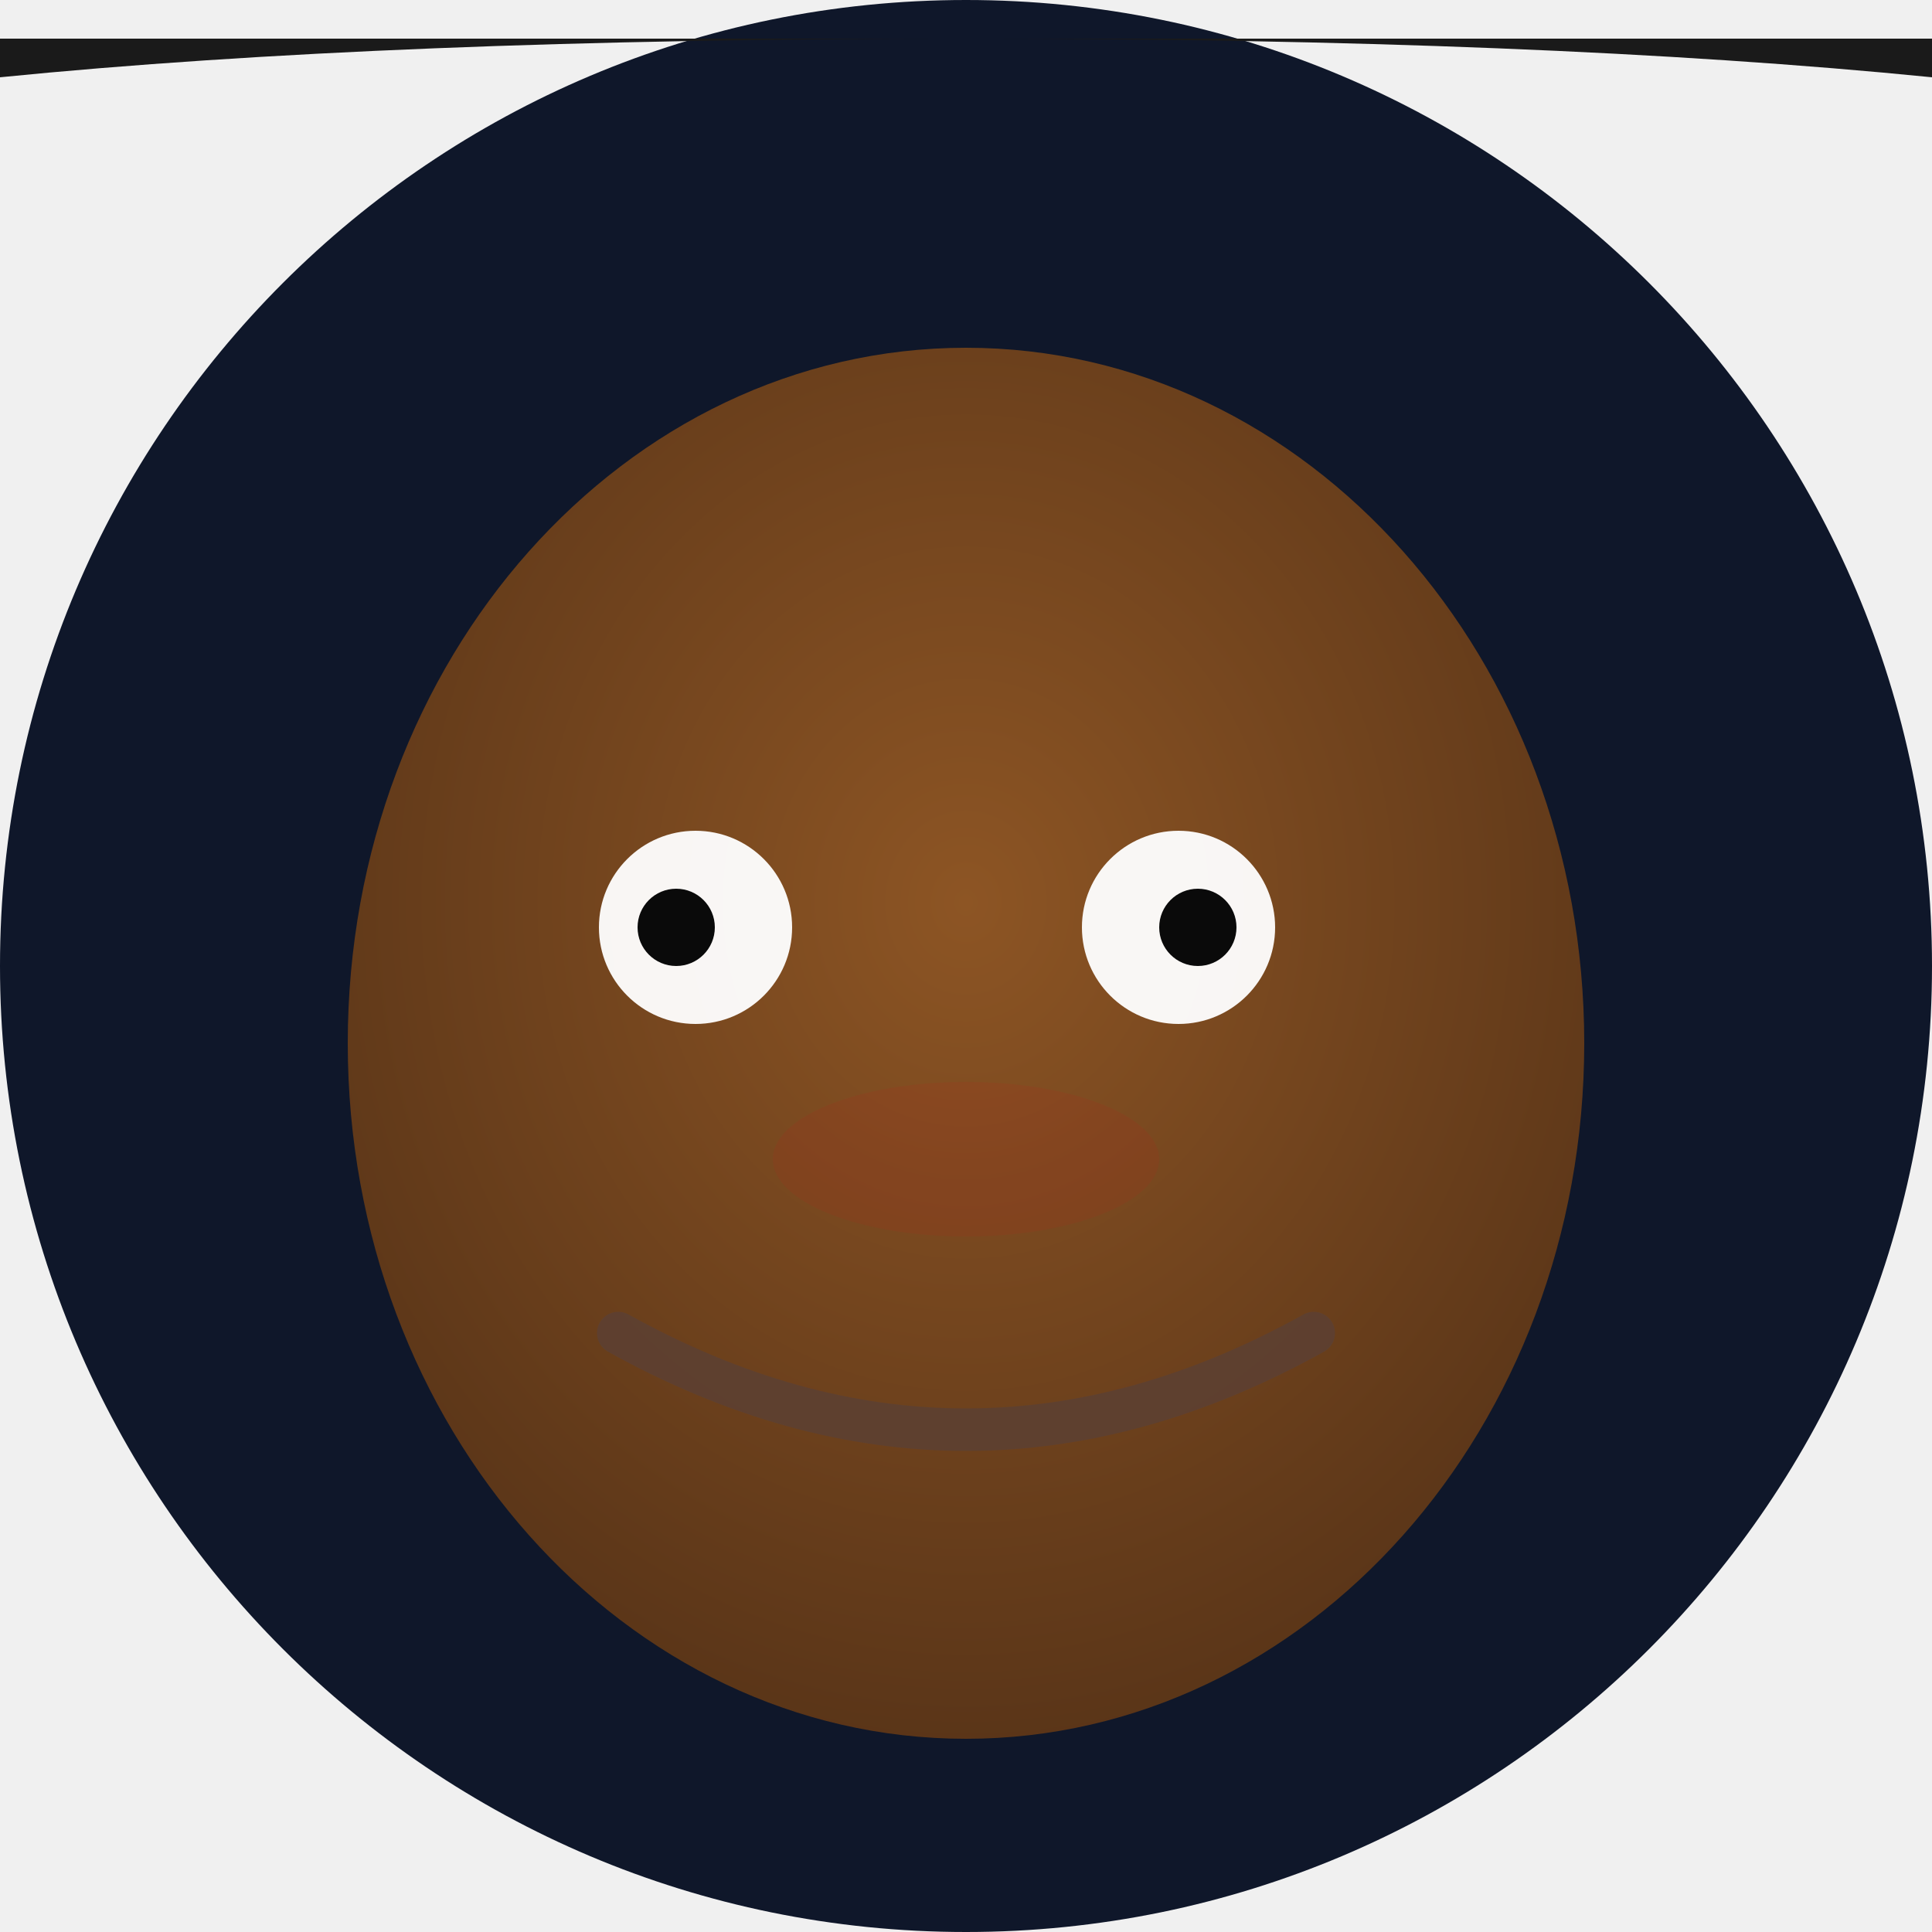
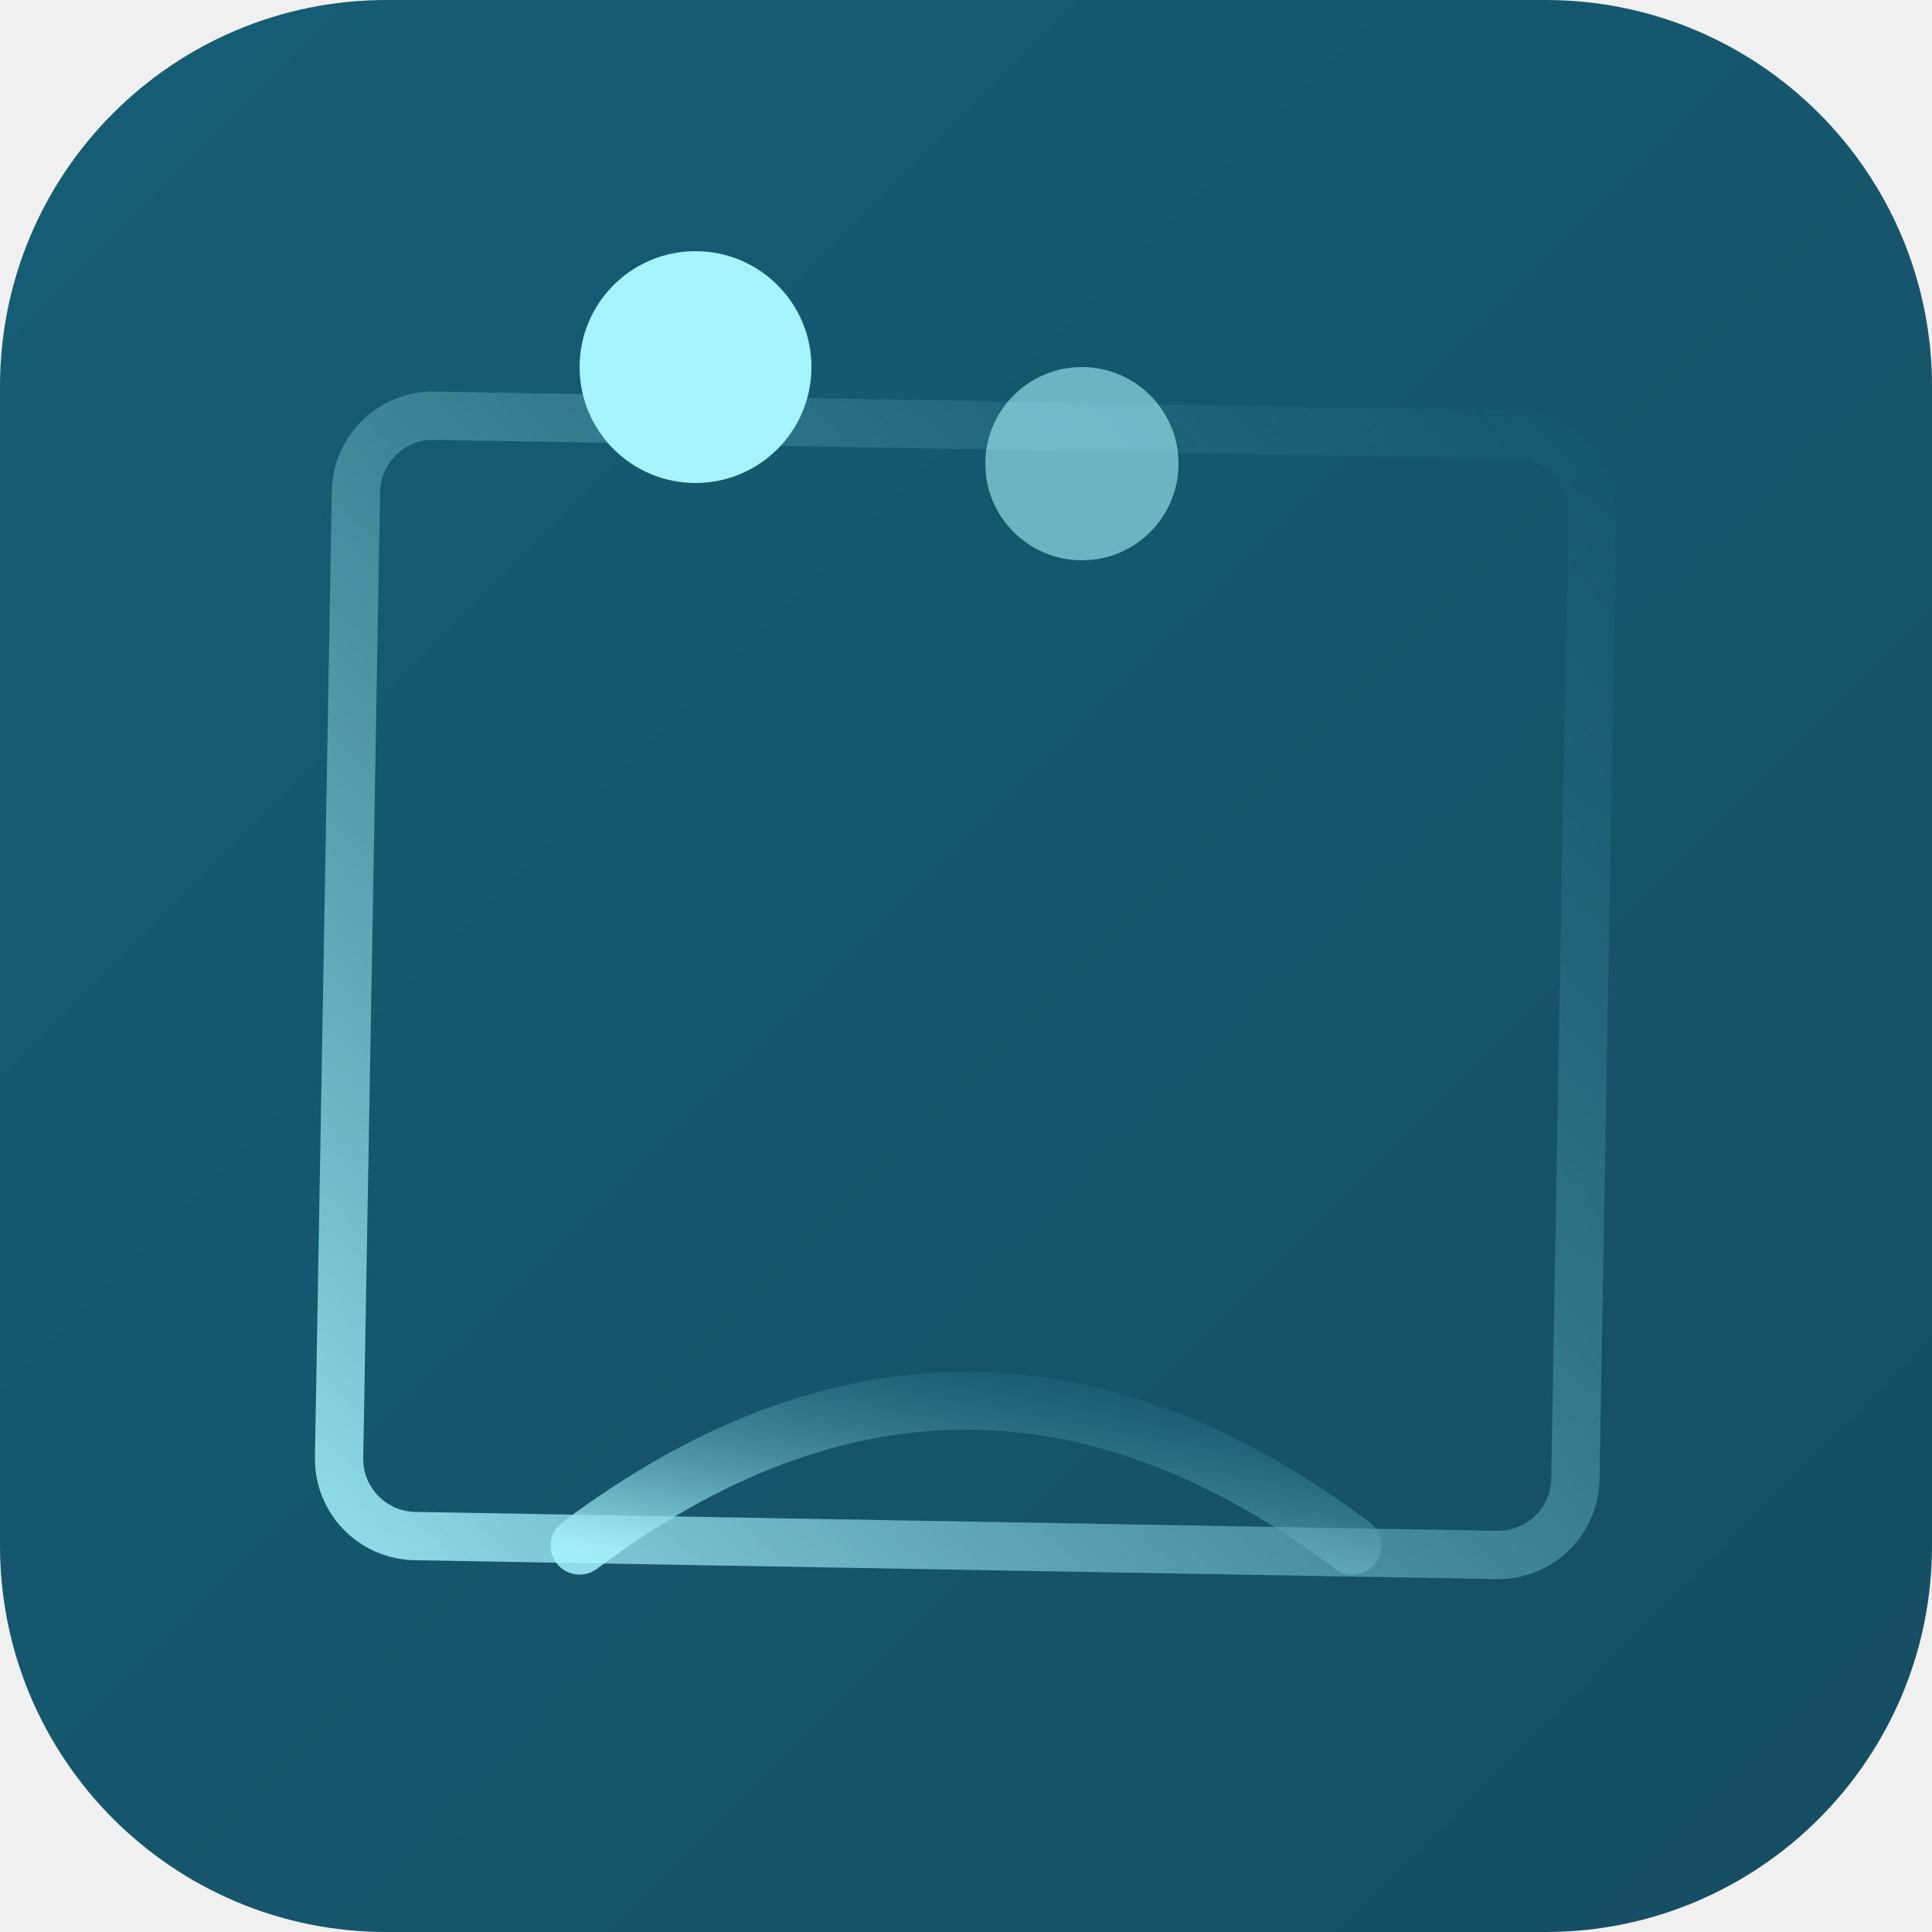
<svg xmlns="http://www.w3.org/2000/svg" viewBox="0 0 100 100">
  <defs>
-     <radialGradient id="g55" cx="50%" cy="40%" r="60%">
-       <stop offset="0%" stop-color="#8d5524" />
-       <stop offset="100%" stop-color="#5a3518" />
-     </radialGradient>
+     <linearGradient id="bg55" x1="0" y1="0" x2="1" y2="1">
+       <stop offset="0%" stop-color="#155e75" />
+       <stop offset="100%" stop-color="#164e63" />
+     </linearGradient>
+     <linearGradient id="ac55" x1="0" y1="1" x2="1" y2="0">
+       <stop offset="0%" stop-color="#a5f3fc" stop-opacity="0.85" />
+       <stop offset="100%" stop-color="#155e75" stop-opacity="0.25" />
+     </linearGradient>
  </defs>
-   <circle cx="50" cy="50" r="50" fill="#0f172a" />
-   <path d="M0 2 Q20 0 50 0 Q80 0 100 2 L100 0 L0 0 Z" fill="#1a1a1a" transform="translate(0,2)" />
-   <ellipse cx="50" cy="54" rx="32" ry="36" fill="url(#g55)" />
-   <ellipse cx="36" cy="48" rx="5" ry="5" fill="#ffffff" opacity="0.95" />
-   <ellipse cx="61" cy="48" rx="5" ry="5" fill="#ffffff" opacity="0.95" />
-   <circle cx="35" cy="48" r="2" fill="#0a0a0a" />
-   <circle cx="62" cy="48" r="2" fill="#0a0a0a" />
-   <path d="M32 69 Q50 79 68 69" stroke="#5c4033" stroke-width="2.2" fill="none" stroke-linecap="round" opacity="0.85" />
-   <ellipse cx="50" cy="60" rx="10" ry="4" fill="#b91c1c" opacity="0.12" />
+   <rect width="100" height="100" rx="20" fill="url(#bg55)" />
+   <rect x="18" y="22" width="64" height="58" rx="4" fill="none" stroke="url(#ac55)" stroke-width="2.5" transform="rotate(1 50 50)" />
+   <circle cx="36" cy="19" r="6" fill="#a5f3fc" />
+   <circle cx="56" cy="24" r="5" fill="#a5f3fc" opacity="0.6" />
+   <path d="M30 80 Q50 65 70 80" stroke="url(#ac55)" stroke-width="3" fill="none" stroke-linecap="round" />
</svg>
